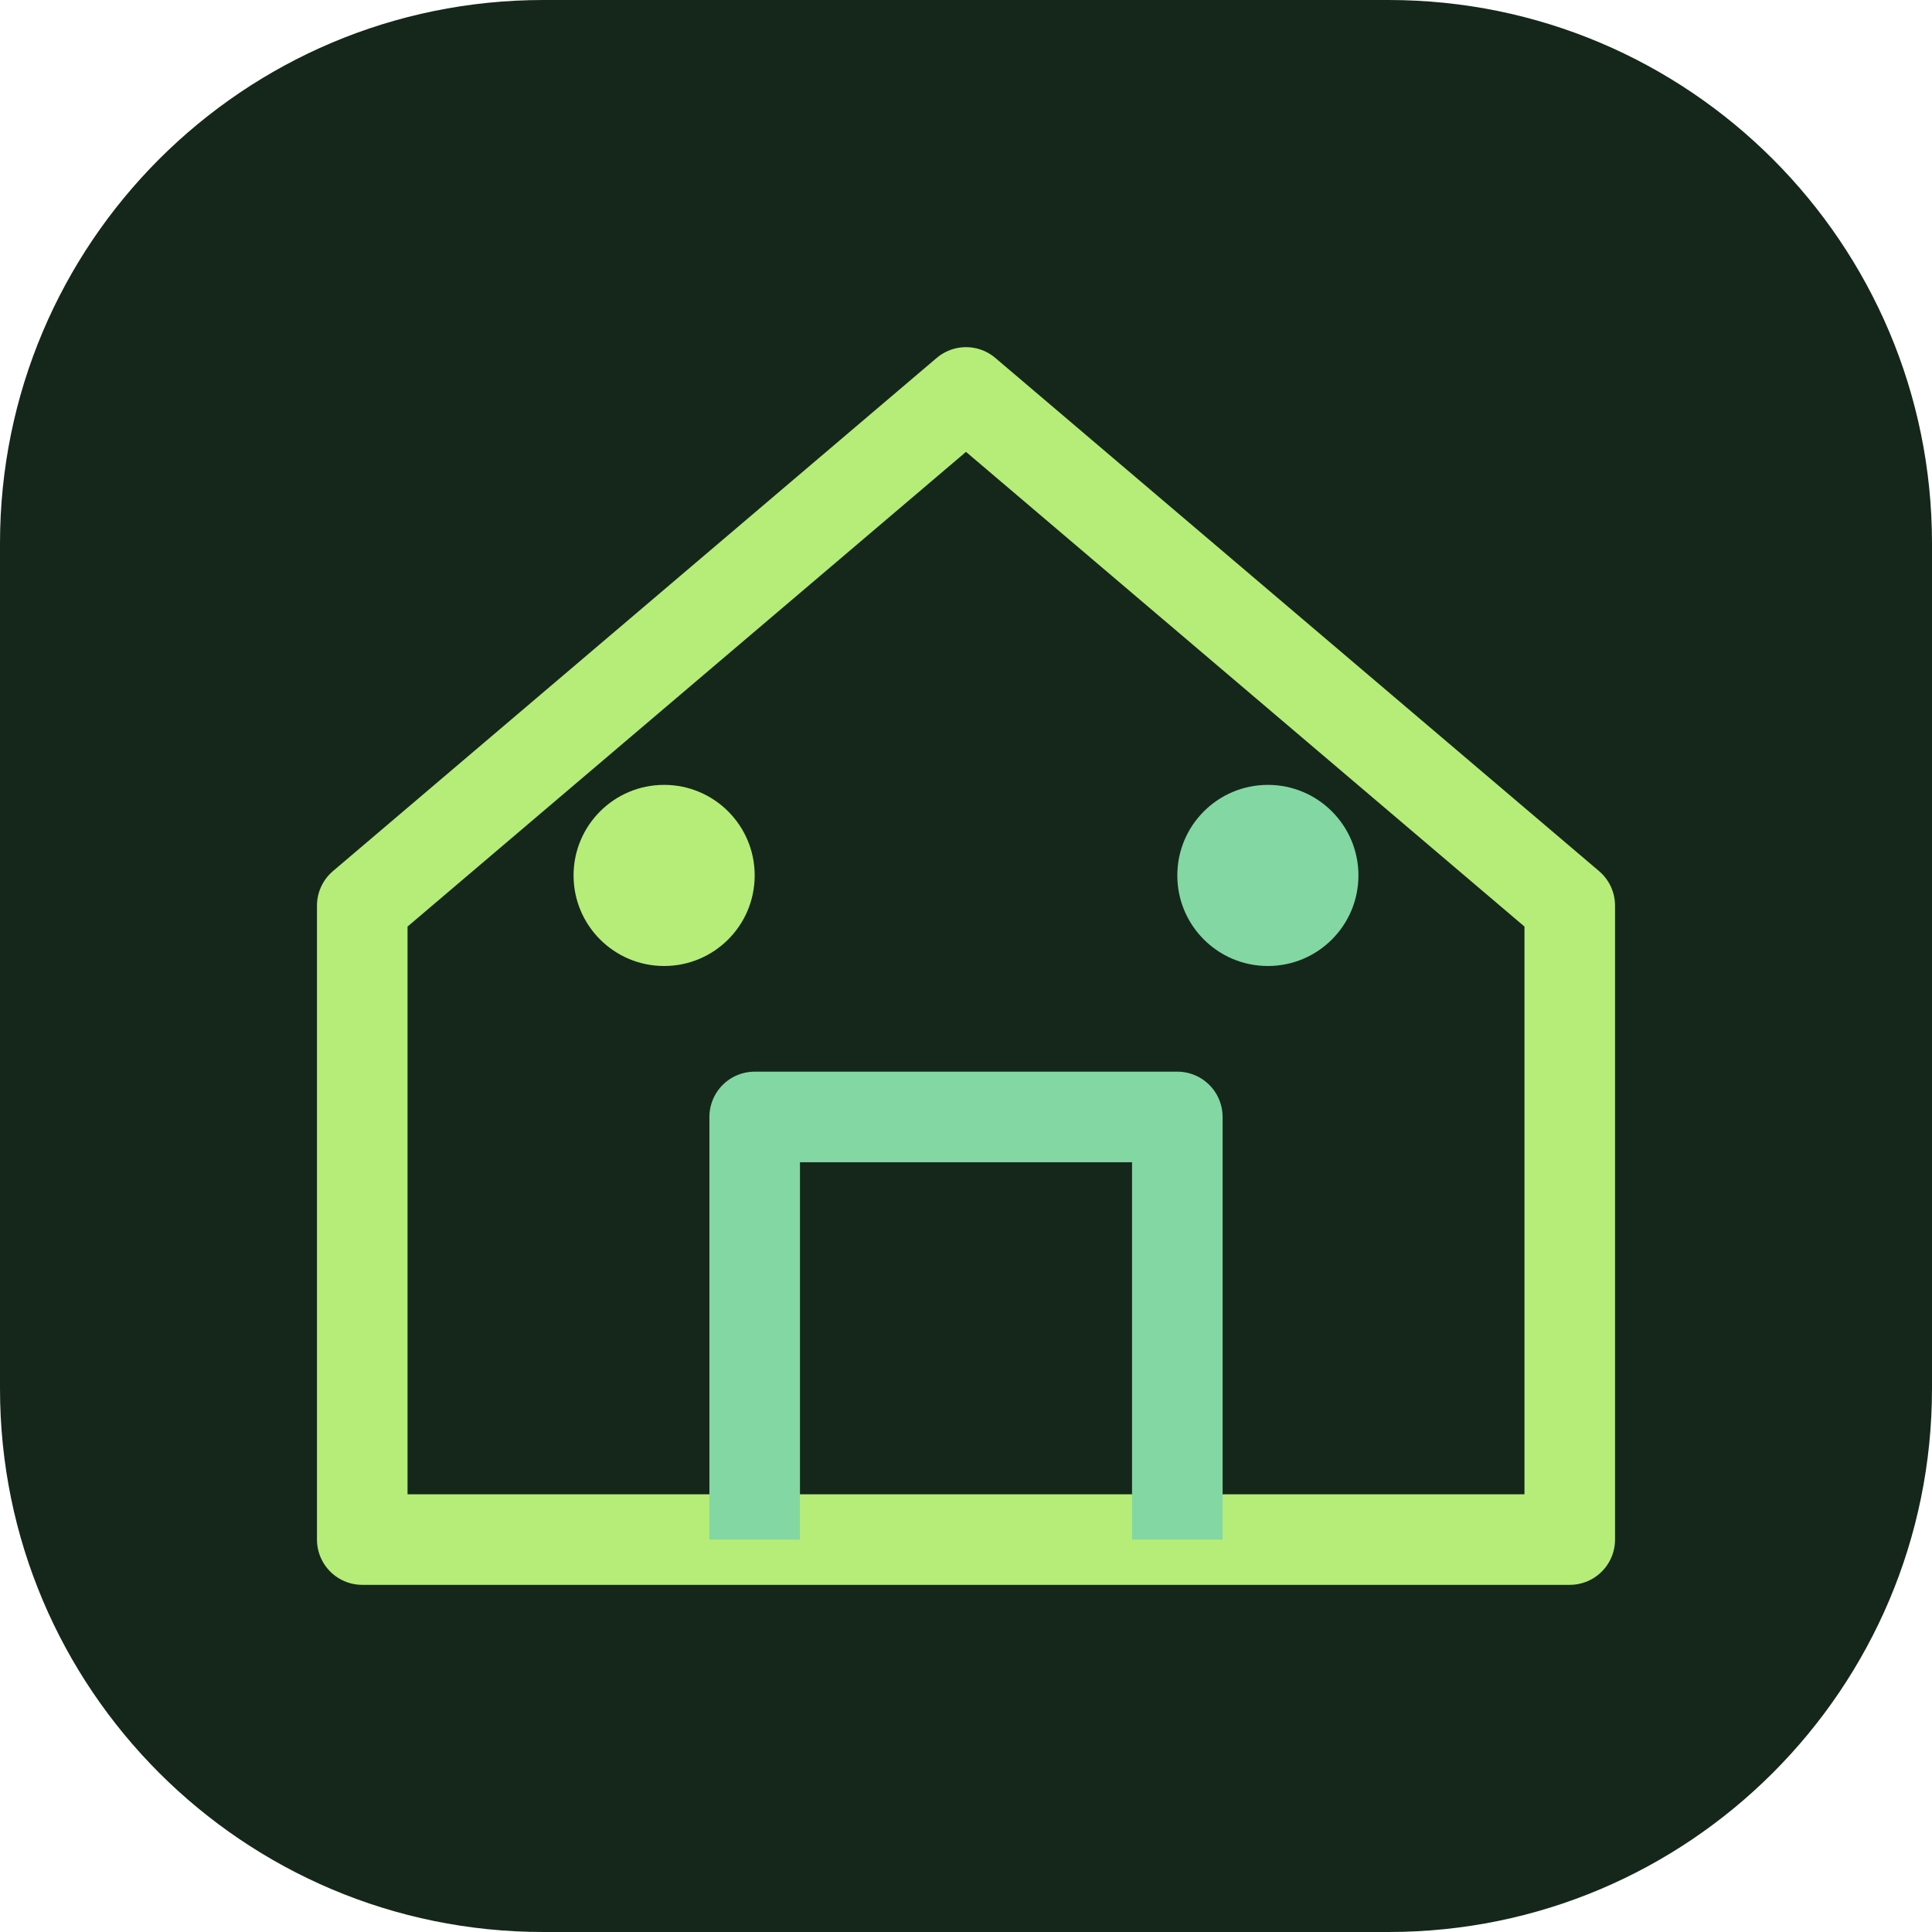
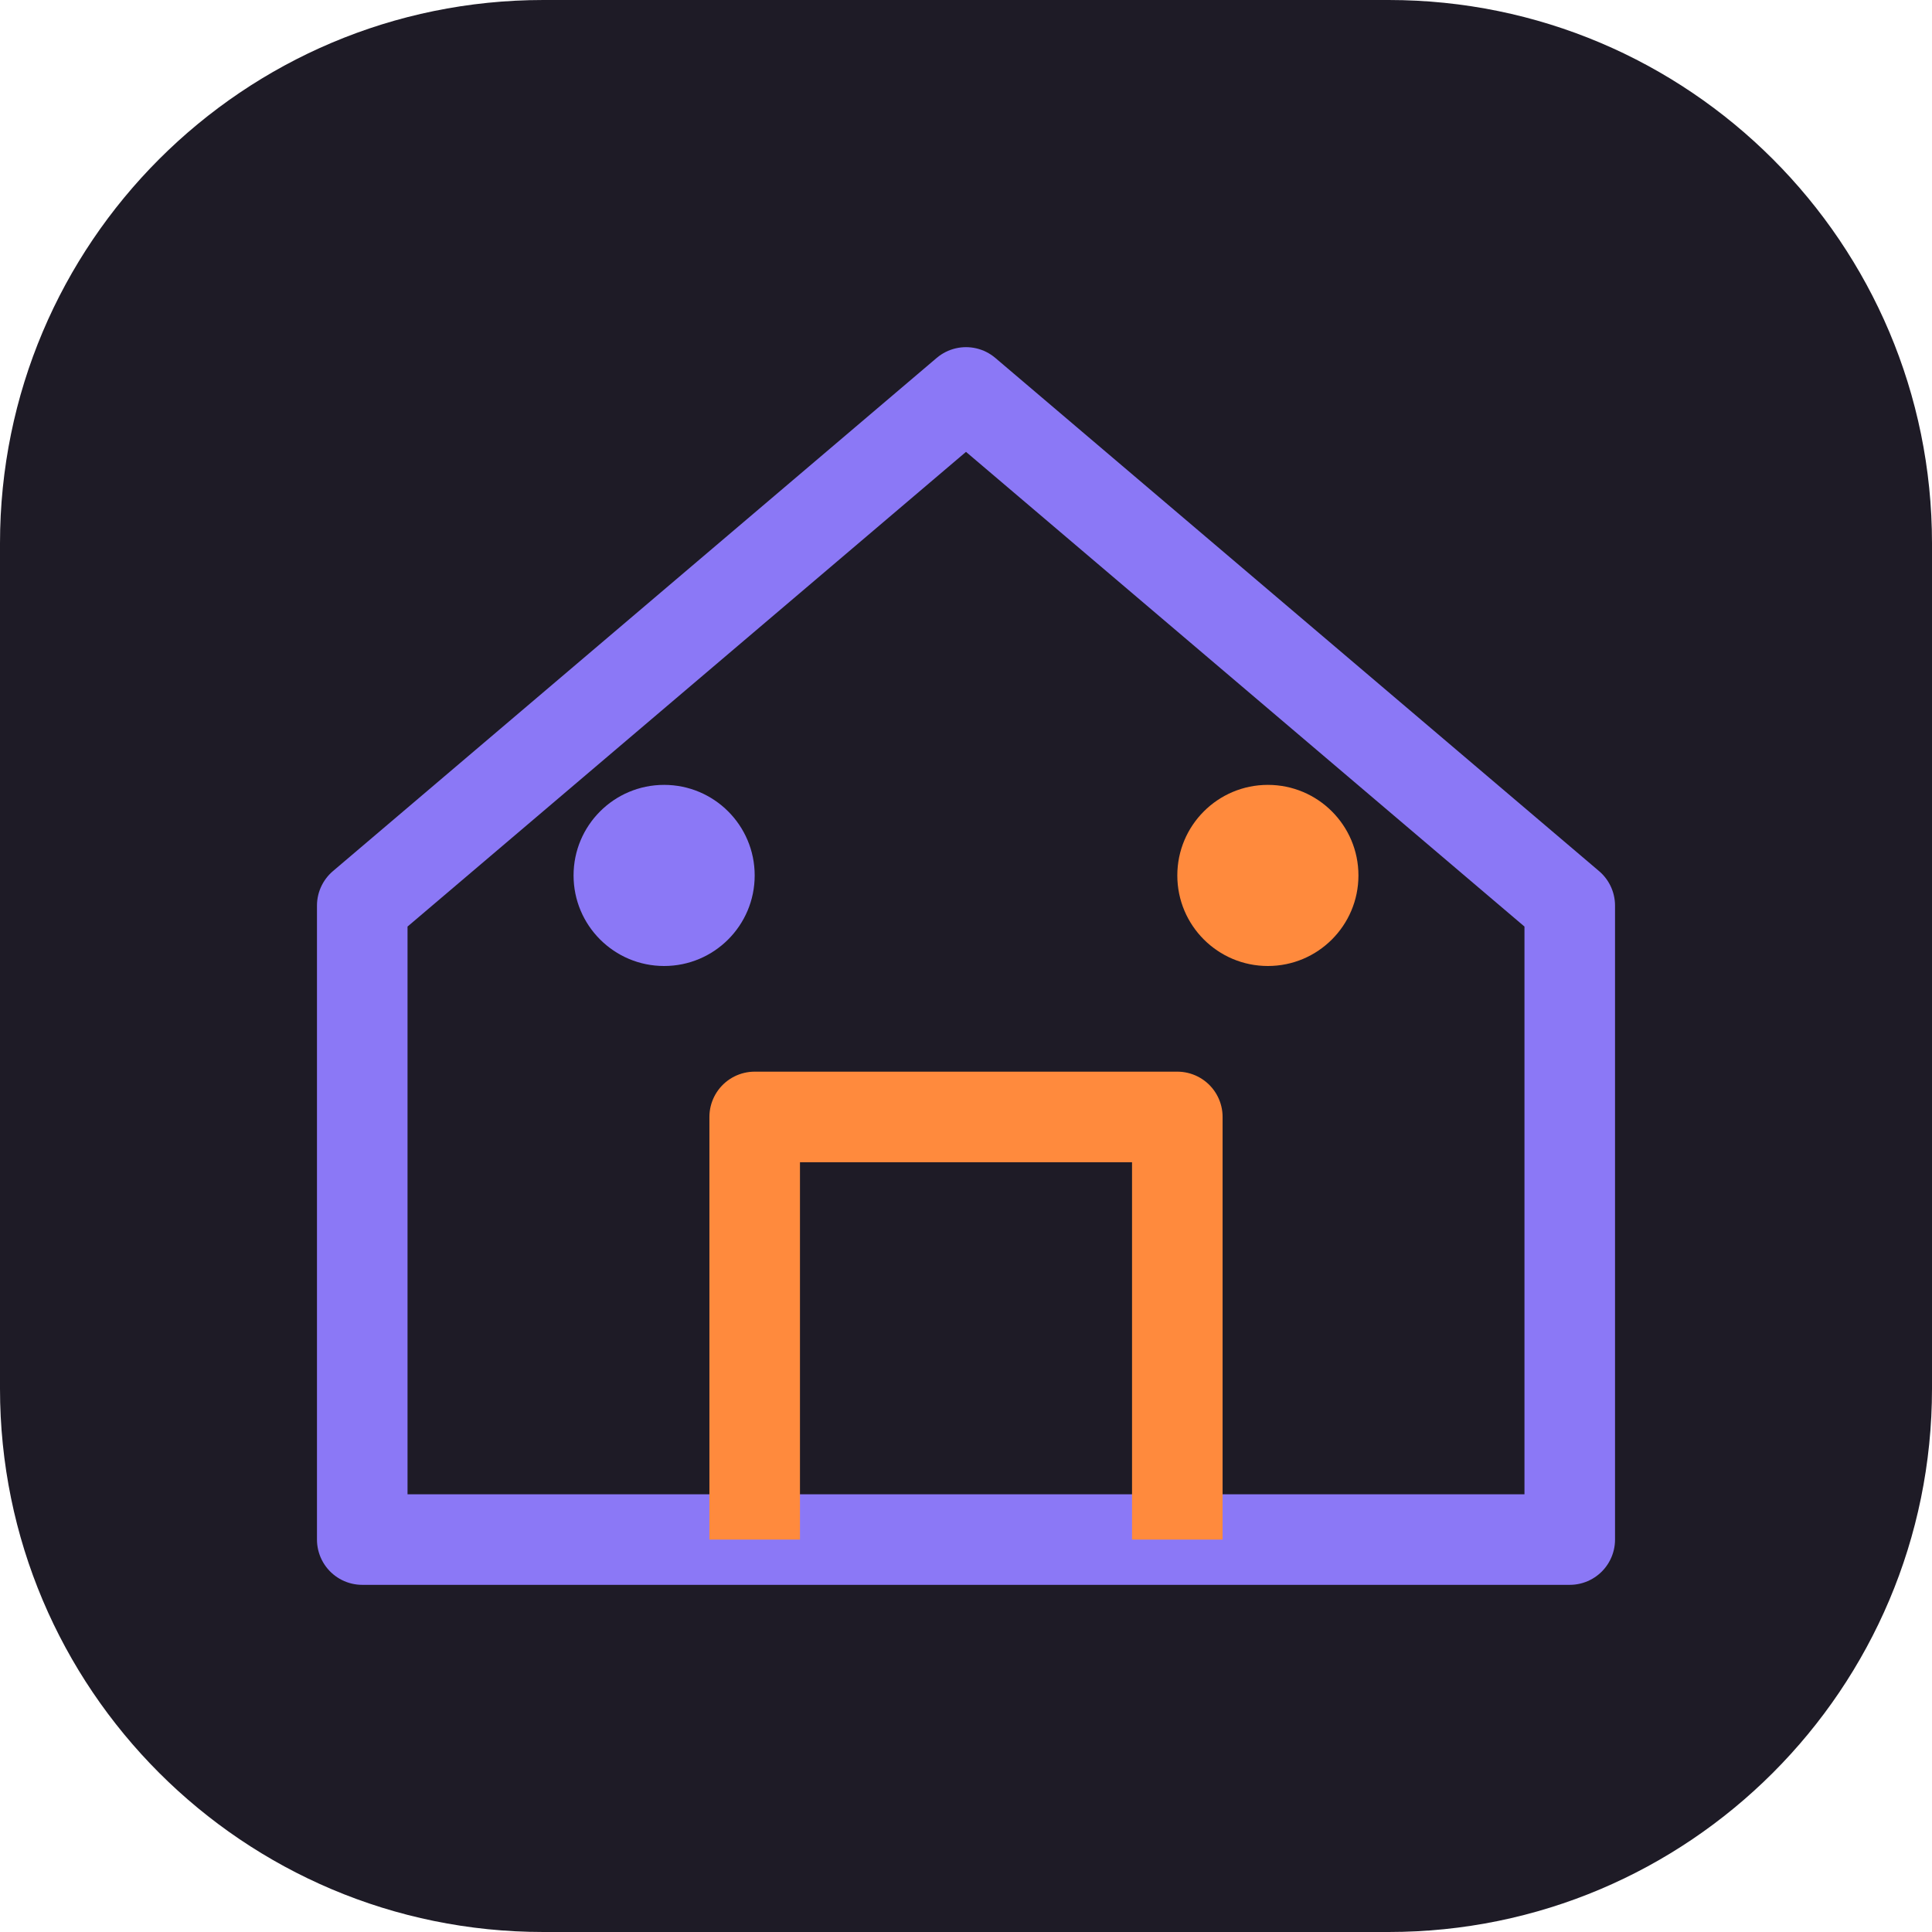
<svg xmlns="http://www.w3.org/2000/svg" viewBox="0 0 64 64" fill="none">
-   <rect width="64" height="64" rx="18" fill="#15271b" />
-   <path d="M12 30 32 13l20 17v21H12V30Z" stroke="#b5ed78" stroke-linejoin="round" stroke-width="3" />
-   <path d="M25 51V37h14v14" stroke="#83d7a2" stroke-linejoin="round" stroke-width="3" />
-   <circle cx="22" cy="29" r="3" fill="#b5ed78" />
-   <circle cx="42" cy="29" r="3" fill="#83d7a2" />
+   <rect width="64" height="64" rx="18" fill="#1e1b26" />
+   <path d="M12 30 32 13l20 17v21H12V30Z" stroke="#8b78f6" stroke-linejoin="round" stroke-width="3" />
+   <path d="M25 51V37h14v14" stroke="#ff8a3d" stroke-linejoin="round" stroke-width="3" />
+   <circle cx="22" cy="29" r="3" fill="#8b78f6" />
+   <circle cx="42" cy="29" r="3" fill="#ff8a3d" />
</svg>
